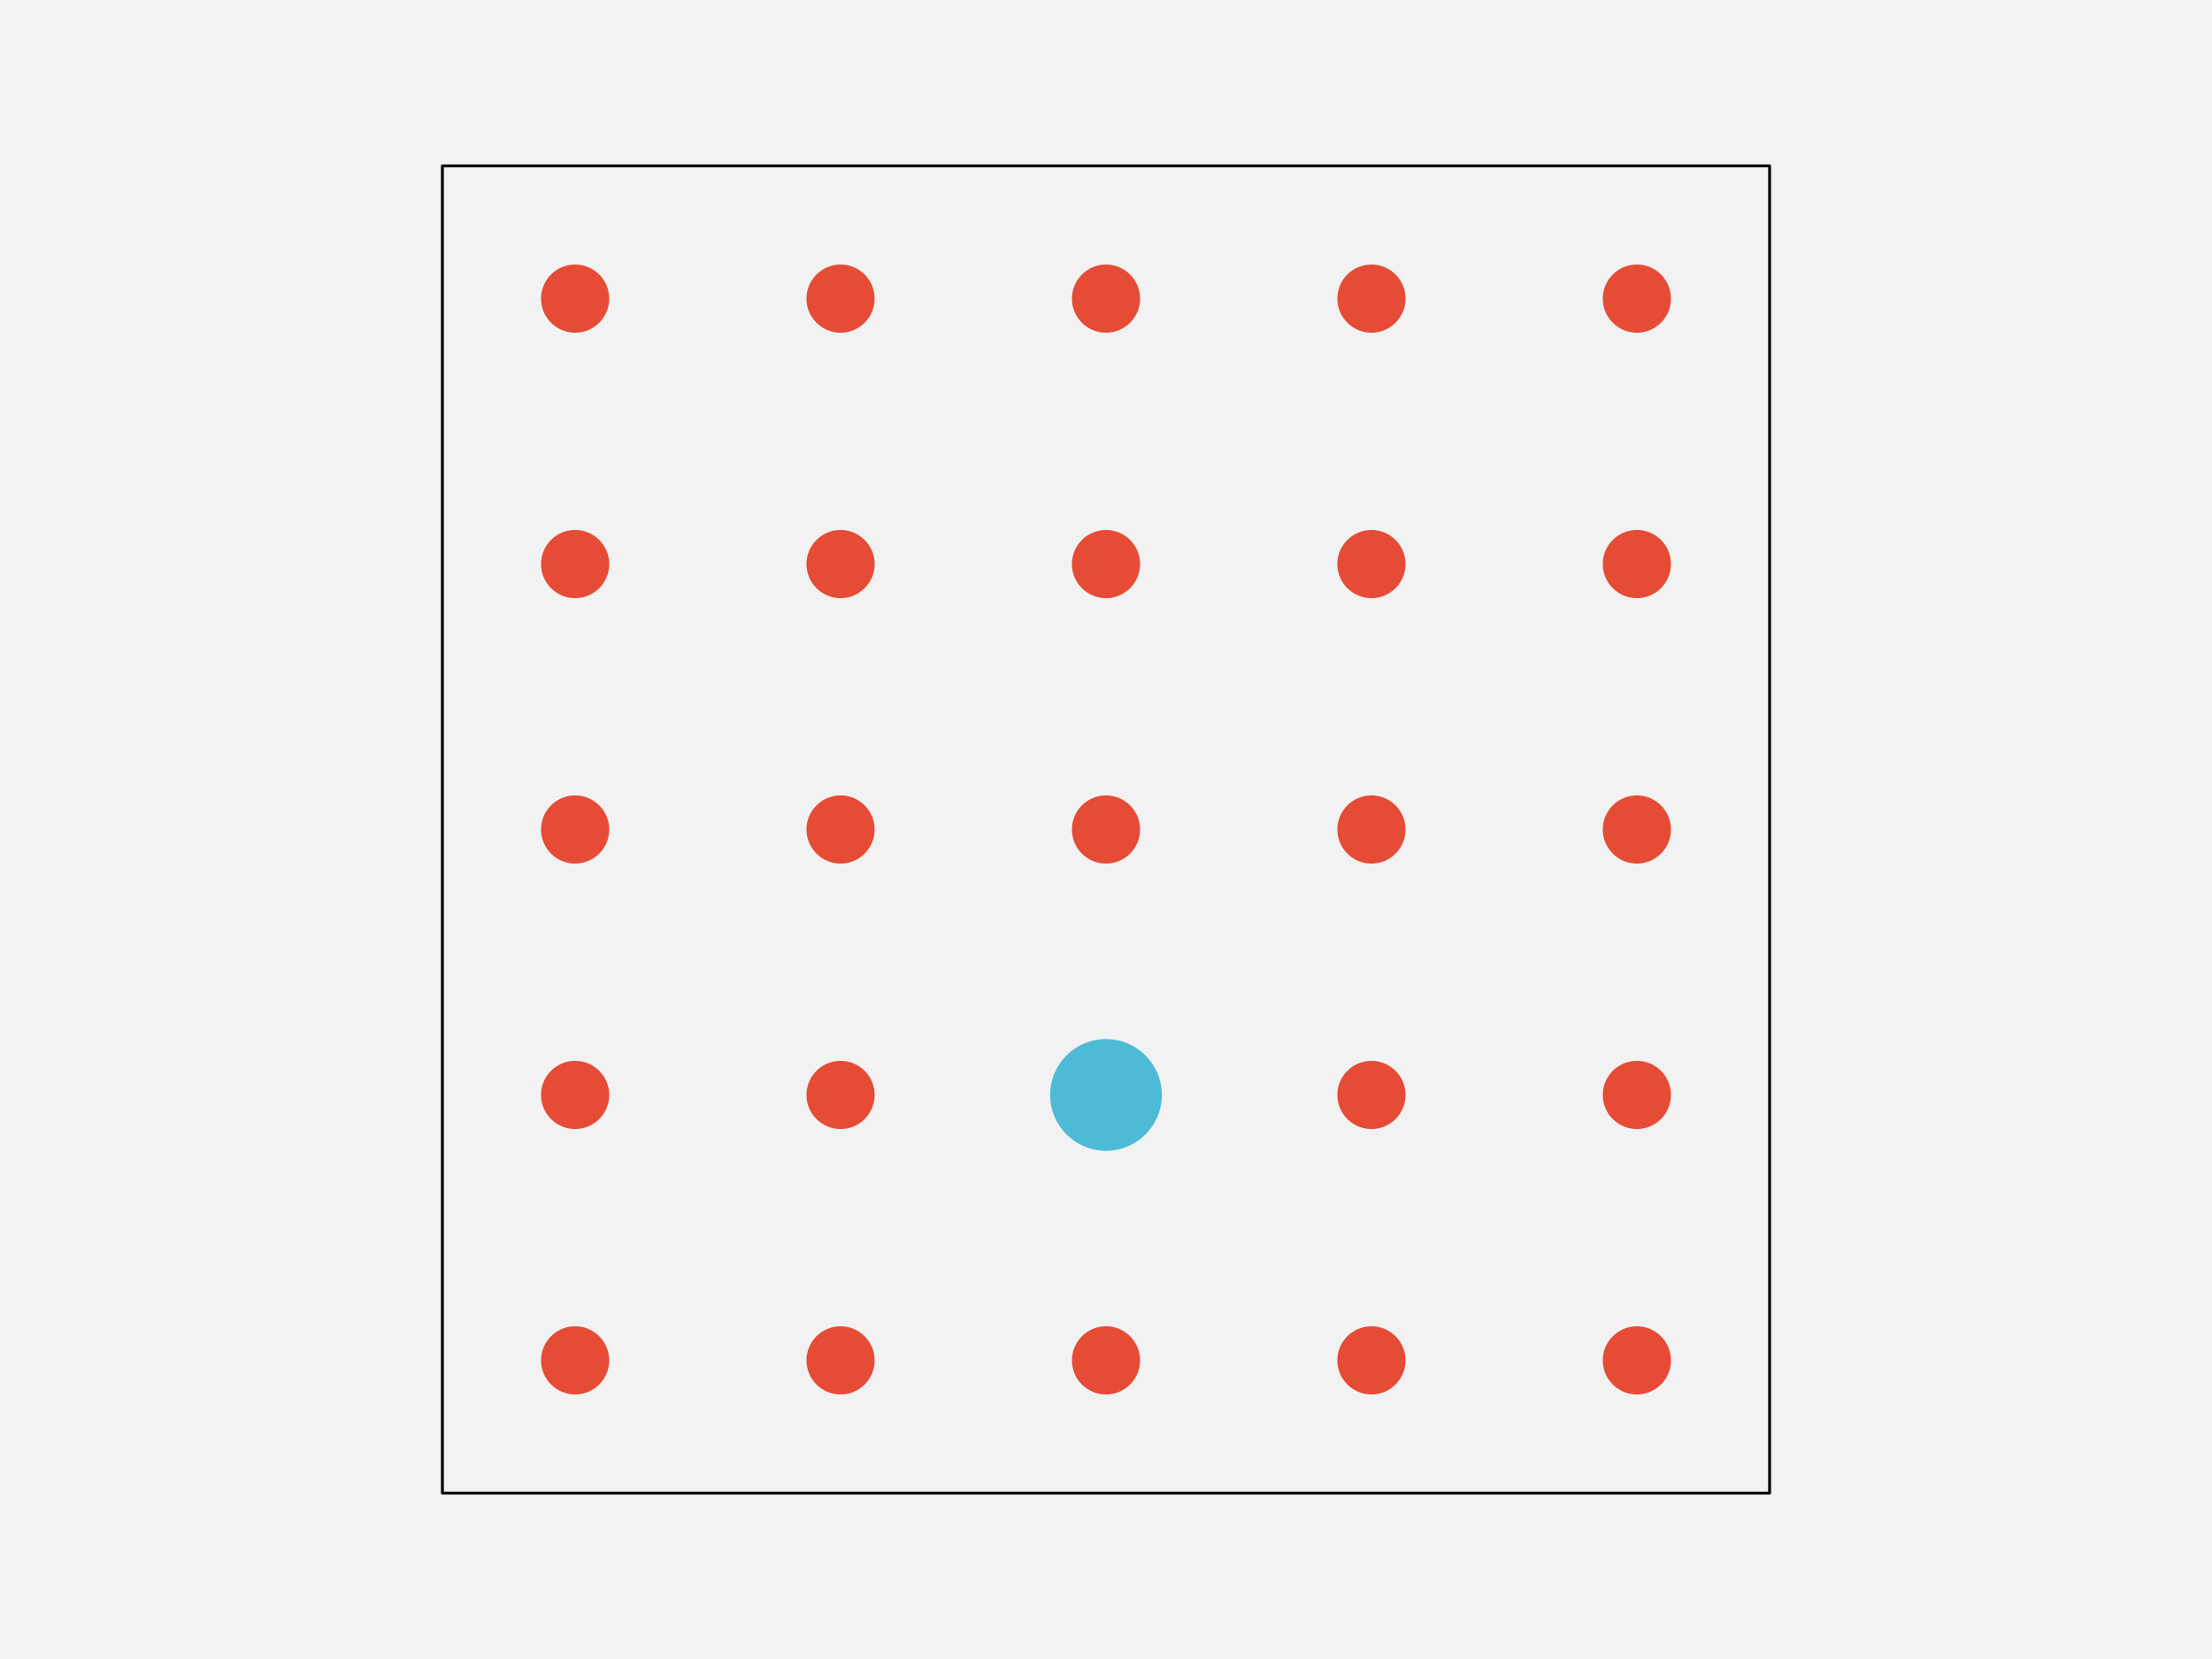
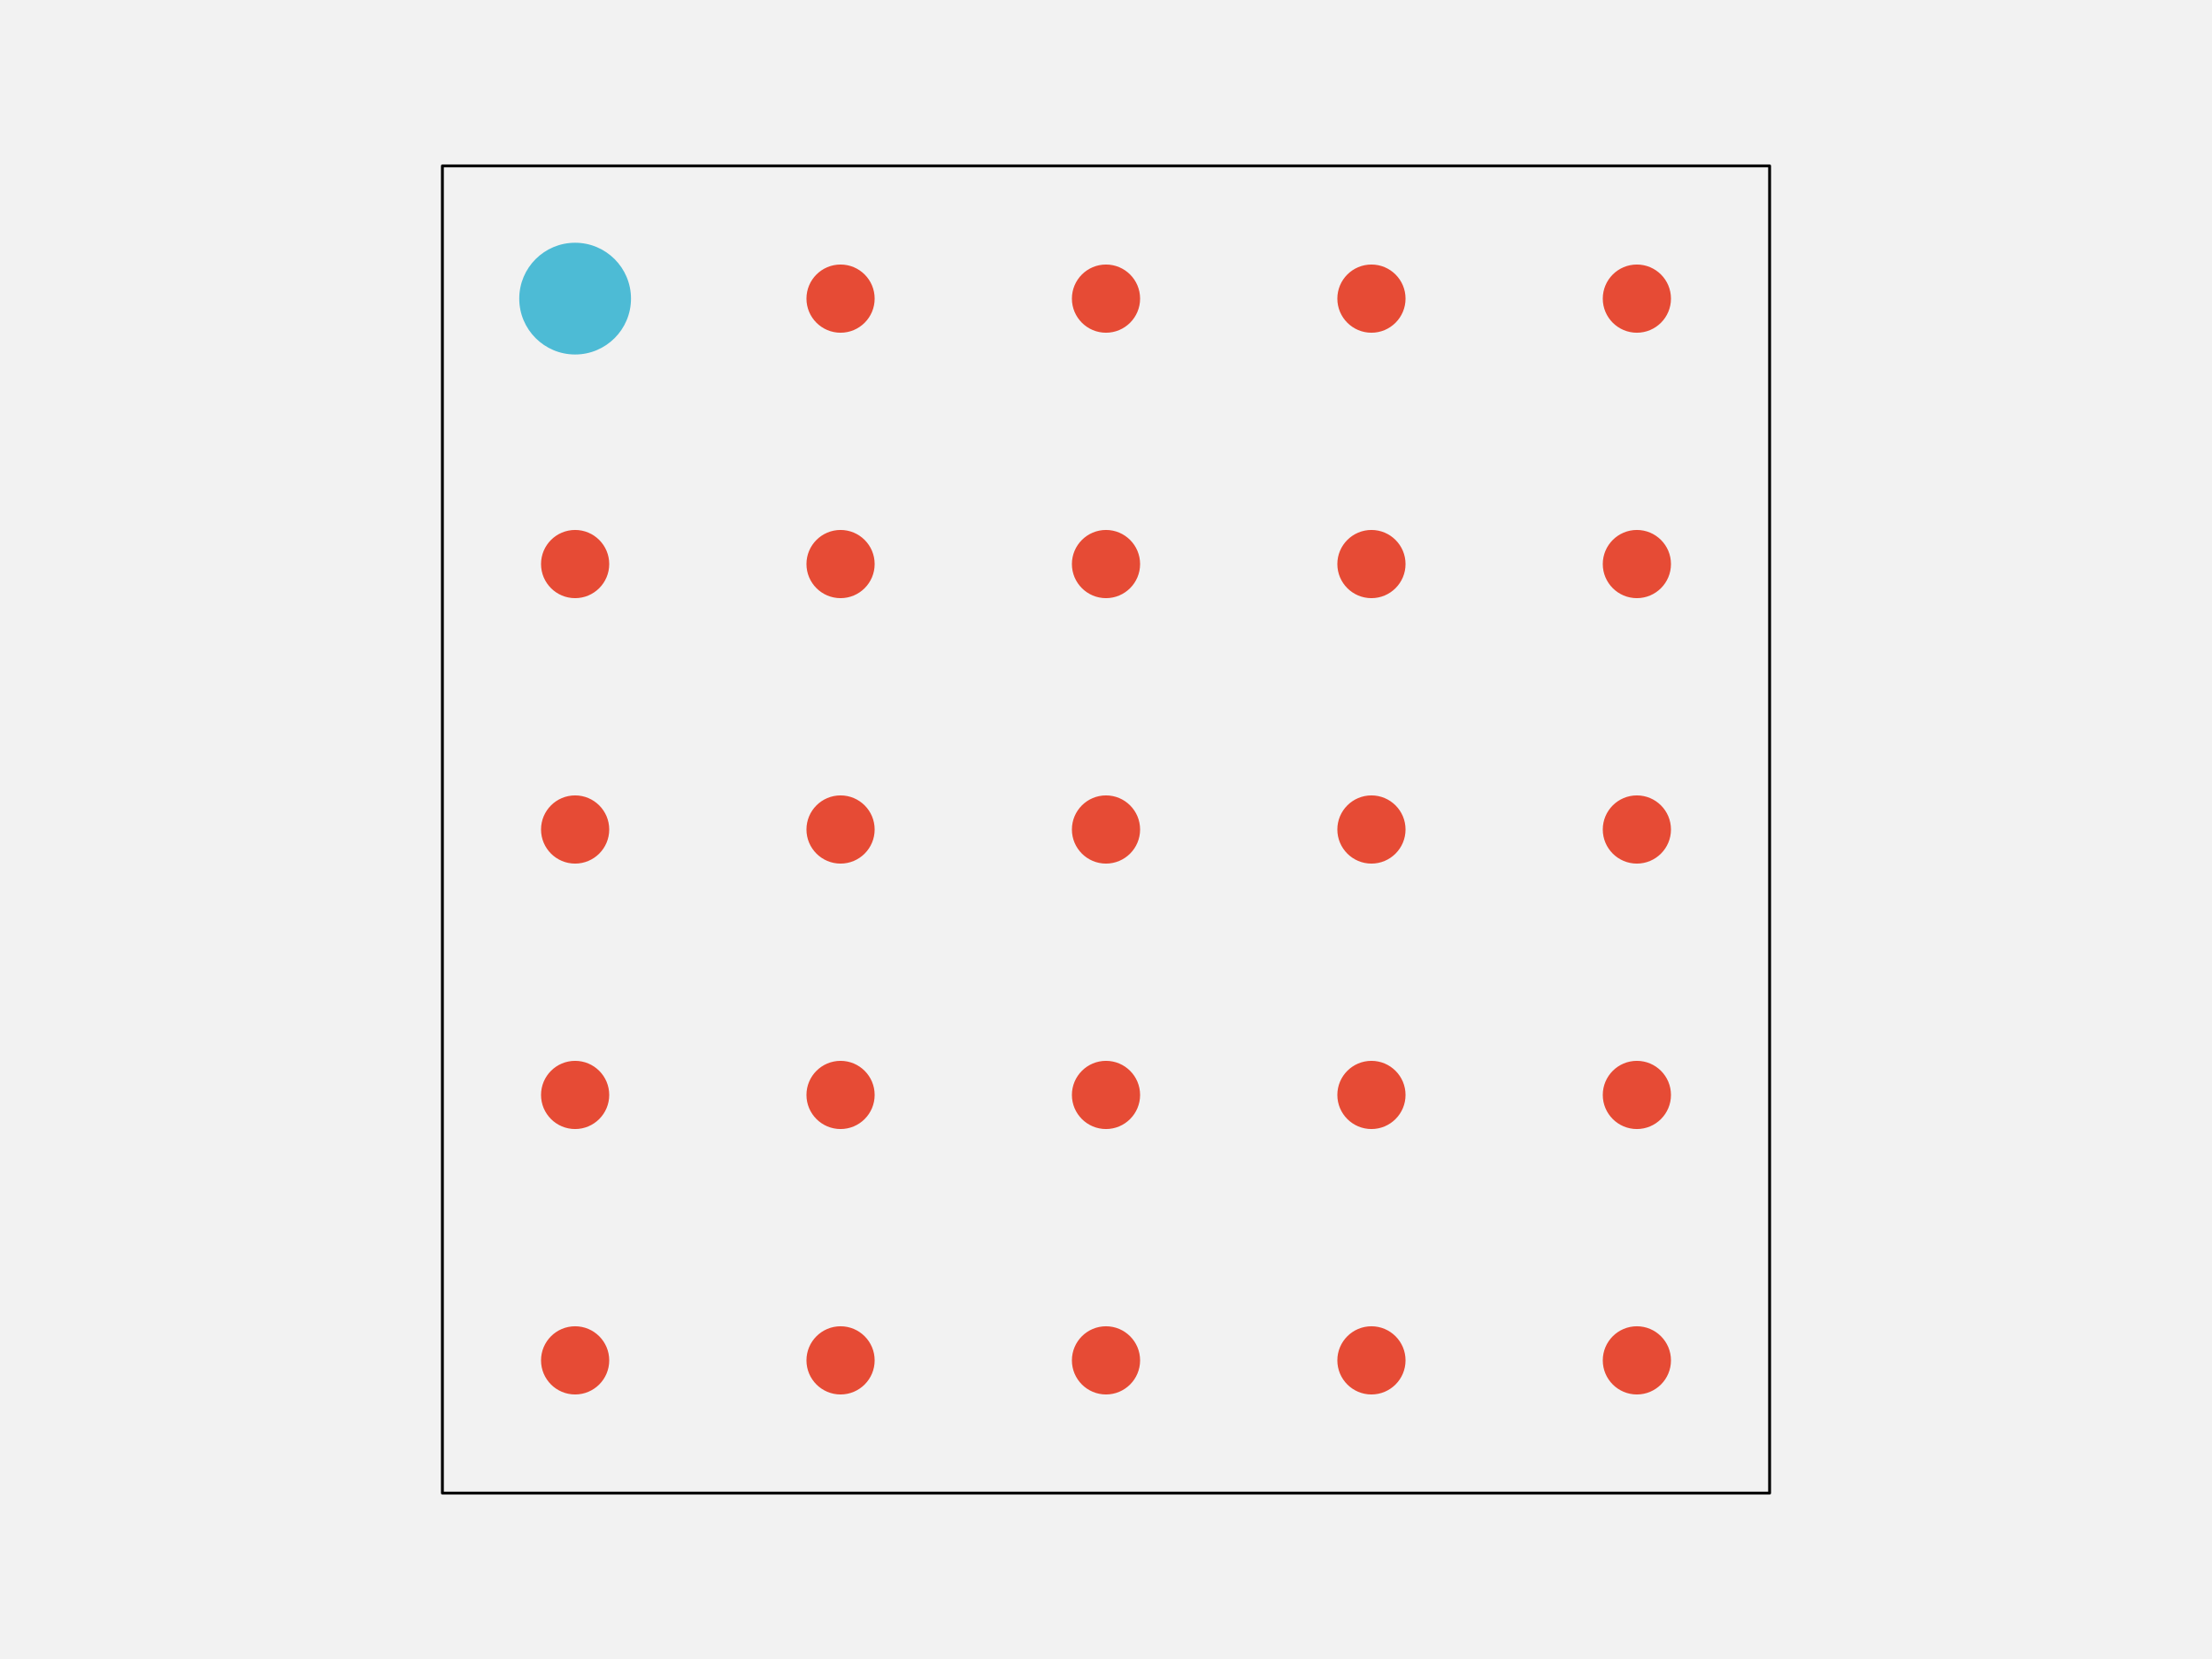
<svg xmlns="http://www.w3.org/2000/svg" width="576pt" height="432pt" viewBox="0 0 576 432" version="1.1">
  <g id="surface144">
    <rect x="0" y="0" width="576" height="432" style="fill:rgb(94.902%,94.902%,94.902%);fill-opacity:1;stroke:none;" />
    <path style="fill-rule:nonzero;fill:rgb(94.902%,94.902%,94.902%);fill-opacity:1;stroke-width:0.75;stroke-linecap:round;stroke-linejoin:round;stroke:rgb(0%,0%,0%);stroke-opacity:1;stroke-miterlimit:10;" d="M 115.199 388.801 L 460.801 388.801 L 460.801 43.199 L 115.199 43.199 Z M 115.199 388.801 " />
    <path style="fill-rule:nonzero;fill:rgb(90.196%,29.412%,20.784%);fill-opacity:1;stroke-width:0.75;stroke-linecap:round;stroke-linejoin:round;stroke:rgb(90.196%,29.412%,20.784%);stroke-opacity:1;stroke-miterlimit:10;" d="M 158.266 354.238 C 158.266 358.938 154.457 362.742 149.762 362.742 C 145.062 362.742 141.258 358.938 141.258 354.238 C 141.258 349.543 145.062 345.734 149.762 345.734 C 154.457 345.734 158.266 349.543 158.266 354.238 " />
    <path style="fill-rule:nonzero;fill:rgb(90.196%,29.412%,20.784%);fill-opacity:1;stroke-width:0.75;stroke-linecap:round;stroke-linejoin:round;stroke:rgb(90.196%,29.412%,20.784%);stroke-opacity:1;stroke-miterlimit:10;" d="M 227.383 354.238 C 227.383 358.938 223.578 362.742 218.879 362.742 C 214.184 362.742 210.375 358.938 210.375 354.238 C 210.375 349.543 214.184 345.734 218.879 345.734 C 223.578 345.734 227.383 349.543 227.383 354.238 " />
    <path style="fill-rule:nonzero;fill:rgb(90.196%,29.412%,20.784%);fill-opacity:1;stroke-width:0.75;stroke-linecap:round;stroke-linejoin:round;stroke:rgb(90.196%,29.412%,20.784%);stroke-opacity:1;stroke-miterlimit:10;" d="M 296.504 354.238 C 296.504 358.938 292.695 362.742 288 362.742 C 283.305 362.742 279.496 358.938 279.496 354.238 C 279.496 349.543 283.305 345.734 288 345.734 C 292.695 345.734 296.504 349.543 296.504 354.238 " />
    <path style="fill-rule:nonzero;fill:rgb(90.196%,29.412%,20.784%);fill-opacity:1;stroke-width:0.75;stroke-linecap:round;stroke-linejoin:round;stroke:rgb(90.196%,29.412%,20.784%);stroke-opacity:1;stroke-miterlimit:10;" d="M 365.625 354.238 C 365.625 358.938 361.816 362.742 357.121 362.742 C 352.422 362.742 348.617 358.938 348.617 354.238 C 348.617 349.543 352.422 345.734 357.121 345.734 C 361.816 345.734 365.625 349.543 365.625 354.238 " />
    <path style="fill-rule:nonzero;fill:rgb(90.196%,29.412%,20.784%);fill-opacity:1;stroke-width:0.75;stroke-linecap:round;stroke-linejoin:round;stroke:rgb(90.196%,29.412%,20.784%);stroke-opacity:1;stroke-miterlimit:10;" d="M 434.742 354.238 C 434.742 358.938 430.938 362.742 426.238 362.742 C 421.543 362.742 417.734 358.938 417.734 354.238 C 417.734 349.543 421.543 345.734 426.238 345.734 C 430.938 345.734 434.742 349.543 434.742 354.238 " />
    <path style="fill-rule:nonzero;fill:rgb(90.196%,29.412%,20.784%);fill-opacity:1;stroke-width:0.75;stroke-linecap:round;stroke-linejoin:round;stroke:rgb(90.196%,29.412%,20.784%);stroke-opacity:1;stroke-miterlimit:10;" d="M 158.266 285.121 C 158.266 289.816 154.457 293.625 149.762 293.625 C 145.062 293.625 141.258 289.816 141.258 285.121 C 141.258 280.422 145.062 276.617 149.762 276.617 C 154.457 276.617 158.266 280.422 158.266 285.121 " />
    <path style="fill-rule:nonzero;fill:rgb(90.196%,29.412%,20.784%);fill-opacity:1;stroke-width:0.75;stroke-linecap:round;stroke-linejoin:round;stroke:rgb(90.196%,29.412%,20.784%);stroke-opacity:1;stroke-miterlimit:10;" d="M 227.383 285.121 C 227.383 289.816 223.578 293.625 218.879 293.625 C 214.184 293.625 210.375 289.816 210.375 285.121 C 210.375 280.422 214.184 276.617 218.879 276.617 C 223.578 276.617 227.383 280.422 227.383 285.121 " />
-     <path style="fill-rule:nonzero;fill:rgb(30.196%,73.333%,83.529%);fill-opacity:1;stroke-width:0.75;stroke-linecap:round;stroke-linejoin:round;stroke:rgb(30.196%,73.333%,83.529%);stroke-opacity:1;stroke-miterlimit:10;" d="M 302.172 285.121 C 302.172 292.949 295.828 299.293 288 299.293 C 280.172 299.293 273.828 292.949 273.828 285.121 C 273.828 277.293 280.172 270.945 288 270.945 C 295.828 270.945 302.172 277.293 302.172 285.121 " />
+     <path style="fill-rule:nonzero;fill:rgb(90.196%,29.412%,20.784%);fill-opacity:1;stroke-width:0.75;stroke-linecap:round;stroke-linejoin:round;stroke:rgb(90.196%,29.412%,20.784%);stroke-opacity:1;stroke-miterlimit:10;" d="M 296.504 285.121 C 296.504 289.816 292.695 293.625 288 293.625 C 283.305 293.625 279.496 289.816 279.496 285.121 C 279.496 280.422 283.305 276.617 288 276.617 C 292.695 276.617 296.504 280.422 296.504 285.121 " />
    <path style="fill-rule:nonzero;fill:rgb(90.196%,29.412%,20.784%);fill-opacity:1;stroke-width:0.75;stroke-linecap:round;stroke-linejoin:round;stroke:rgb(90.196%,29.412%,20.784%);stroke-opacity:1;stroke-miterlimit:10;" d="M 365.625 285.121 C 365.625 289.816 361.816 293.625 357.121 293.625 C 352.422 293.625 348.617 289.816 348.617 285.121 C 348.617 280.422 352.422 276.617 357.121 276.617 C 361.816 276.617 365.625 280.422 365.625 285.121 " />
    <path style="fill-rule:nonzero;fill:rgb(90.196%,29.412%,20.784%);fill-opacity:1;stroke-width:0.75;stroke-linecap:round;stroke-linejoin:round;stroke:rgb(90.196%,29.412%,20.784%);stroke-opacity:1;stroke-miterlimit:10;" d="M 434.742 285.121 C 434.742 289.816 430.938 293.625 426.238 293.625 C 421.543 293.625 417.734 289.816 417.734 285.121 C 417.734 280.422 421.543 276.617 426.238 276.617 C 430.938 276.617 434.742 280.422 434.742 285.121 " />
    <path style="fill-rule:nonzero;fill:rgb(90.196%,29.412%,20.784%);fill-opacity:1;stroke-width:0.75;stroke-linecap:round;stroke-linejoin:round;stroke:rgb(90.196%,29.412%,20.784%);stroke-opacity:1;stroke-miterlimit:10;" d="M 158.266 216 C 158.266 220.695 154.457 224.504 149.762 224.504 C 145.062 224.504 141.258 220.695 141.258 216 C 141.258 211.305 145.062 207.496 149.762 207.496 C 154.457 207.496 158.266 211.305 158.266 216 " />
    <path style="fill-rule:nonzero;fill:rgb(90.196%,29.412%,20.784%);fill-opacity:1;stroke-width:0.75;stroke-linecap:round;stroke-linejoin:round;stroke:rgb(90.196%,29.412%,20.784%);stroke-opacity:1;stroke-miterlimit:10;" d="M 227.383 216 C 227.383 220.695 223.578 224.504 218.879 224.504 C 214.184 224.504 210.375 220.695 210.375 216 C 210.375 211.305 214.184 207.496 218.879 207.496 C 223.578 207.496 227.383 211.305 227.383 216 " />
    <path style="fill-rule:nonzero;fill:rgb(90.196%,29.412%,20.784%);fill-opacity:1;stroke-width:0.75;stroke-linecap:round;stroke-linejoin:round;stroke:rgb(90.196%,29.412%,20.784%);stroke-opacity:1;stroke-miterlimit:10;" d="M 296.504 216 C 296.504 220.695 292.695 224.504 288 224.504 C 283.305 224.504 279.496 220.695 279.496 216 C 279.496 211.305 283.305 207.496 288 207.496 C 292.695 207.496 296.504 211.305 296.504 216 " />
    <path style="fill-rule:nonzero;fill:rgb(90.196%,29.412%,20.784%);fill-opacity:1;stroke-width:0.75;stroke-linecap:round;stroke-linejoin:round;stroke:rgb(90.196%,29.412%,20.784%);stroke-opacity:1;stroke-miterlimit:10;" d="M 365.625 216 C 365.625 220.695 361.816 224.504 357.121 224.504 C 352.422 224.504 348.617 220.695 348.617 216 C 348.617 211.305 352.422 207.496 357.121 207.496 C 361.816 207.496 365.625 211.305 365.625 216 " />
    <path style="fill-rule:nonzero;fill:rgb(90.196%,29.412%,20.784%);fill-opacity:1;stroke-width:0.75;stroke-linecap:round;stroke-linejoin:round;stroke:rgb(90.196%,29.412%,20.784%);stroke-opacity:1;stroke-miterlimit:10;" d="M 434.742 216 C 434.742 220.695 430.938 224.504 426.238 224.504 C 421.543 224.504 417.734 220.695 417.734 216 C 417.734 211.305 421.543 207.496 426.238 207.496 C 430.938 207.496 434.742 211.305 434.742 216 " />
    <path style="fill-rule:nonzero;fill:rgb(90.196%,29.412%,20.784%);fill-opacity:1;stroke-width:0.75;stroke-linecap:round;stroke-linejoin:round;stroke:rgb(90.196%,29.412%,20.784%);stroke-opacity:1;stroke-miterlimit:10;" d="M 158.266 146.879 C 158.266 151.578 154.457 155.383 149.762 155.383 C 145.062 155.383 141.258 151.578 141.258 146.879 C 141.258 142.184 145.062 138.375 149.762 138.375 C 154.457 138.375 158.266 142.184 158.266 146.879 " />
    <path style="fill-rule:nonzero;fill:rgb(90.196%,29.412%,20.784%);fill-opacity:1;stroke-width:0.75;stroke-linecap:round;stroke-linejoin:round;stroke:rgb(90.196%,29.412%,20.784%);stroke-opacity:1;stroke-miterlimit:10;" d="M 227.383 146.879 C 227.383 151.578 223.578 155.383 218.879 155.383 C 214.184 155.383 210.375 151.578 210.375 146.879 C 210.375 142.184 214.184 138.375 218.879 138.375 C 223.578 138.375 227.383 142.184 227.383 146.879 " />
    <path style="fill-rule:nonzero;fill:rgb(90.196%,29.412%,20.784%);fill-opacity:1;stroke-width:0.75;stroke-linecap:round;stroke-linejoin:round;stroke:rgb(90.196%,29.412%,20.784%);stroke-opacity:1;stroke-miterlimit:10;" d="M 296.504 146.879 C 296.504 151.578 292.695 155.383 288 155.383 C 283.305 155.383 279.496 151.578 279.496 146.879 C 279.496 142.184 283.305 138.375 288 138.375 C 292.695 138.375 296.504 142.184 296.504 146.879 " />
    <path style="fill-rule:nonzero;fill:rgb(90.196%,29.412%,20.784%);fill-opacity:1;stroke-width:0.75;stroke-linecap:round;stroke-linejoin:round;stroke:rgb(90.196%,29.412%,20.784%);stroke-opacity:1;stroke-miterlimit:10;" d="M 365.625 146.879 C 365.625 151.578 361.816 155.383 357.121 155.383 C 352.422 155.383 348.617 151.578 348.617 146.879 C 348.617 142.184 352.422 138.375 357.121 138.375 C 361.816 138.375 365.625 142.184 365.625 146.879 " />
    <path style="fill-rule:nonzero;fill:rgb(90.196%,29.412%,20.784%);fill-opacity:1;stroke-width:0.75;stroke-linecap:round;stroke-linejoin:round;stroke:rgb(90.196%,29.412%,20.784%);stroke-opacity:1;stroke-miterlimit:10;" d="M 434.742 146.879 C 434.742 151.578 430.938 155.383 426.238 155.383 C 421.543 155.383 417.734 151.578 417.734 146.879 C 417.734 142.184 421.543 138.375 426.238 138.375 C 430.938 138.375 434.742 142.184 434.742 146.879 " />
-     <path style="fill-rule:nonzero;fill:rgb(90.196%,29.412%,20.784%);fill-opacity:1;stroke-width:0.75;stroke-linecap:round;stroke-linejoin:round;stroke:rgb(90.196%,29.412%,20.784%);stroke-opacity:1;stroke-miterlimit:10;" d="M 158.266 77.762 C 158.266 82.457 154.457 86.266 149.762 86.266 C 145.062 86.266 141.258 82.457 141.258 77.762 C 141.258 73.062 145.062 69.258 149.762 69.258 C 154.457 69.258 158.266 73.062 158.266 77.762 " />
+     <path style="fill-rule:nonzero;fill:rgb(30.196%,73.333%,83.529%);fill-opacity:1;stroke-width:0.75;stroke-linecap:round;stroke-linejoin:round;stroke:rgb(30.196%,73.333%,83.529%);stroke-opacity:1;stroke-miterlimit:10;" d="M 163.934 77.762 C 163.934 85.586 157.586 91.934 149.762 91.934 C 141.934 91.934 135.586 85.586 135.586 77.762 C 135.586 69.934 141.934 63.586 149.762 63.586 C 157.586 63.586 163.934 69.934 163.934 77.762 " />
    <path style="fill-rule:nonzero;fill:rgb(90.196%,29.412%,20.784%);fill-opacity:1;stroke-width:0.75;stroke-linecap:round;stroke-linejoin:round;stroke:rgb(90.196%,29.412%,20.784%);stroke-opacity:1;stroke-miterlimit:10;" d="M 227.383 77.762 C 227.383 82.457 223.578 86.266 218.879 86.266 C 214.184 86.266 210.375 82.457 210.375 77.762 C 210.375 73.062 214.184 69.258 218.879 69.258 C 223.578 69.258 227.383 73.062 227.383 77.762 " />
    <path style="fill-rule:nonzero;fill:rgb(90.196%,29.412%,20.784%);fill-opacity:1;stroke-width:0.75;stroke-linecap:round;stroke-linejoin:round;stroke:rgb(90.196%,29.412%,20.784%);stroke-opacity:1;stroke-miterlimit:10;" d="M 296.504 77.762 C 296.504 82.457 292.695 86.266 288 86.266 C 283.305 86.266 279.496 82.457 279.496 77.762 C 279.496 73.062 283.305 69.258 288 69.258 C 292.695 69.258 296.504 73.062 296.504 77.762 " />
    <path style="fill-rule:nonzero;fill:rgb(90.196%,29.412%,20.784%);fill-opacity:1;stroke-width:0.75;stroke-linecap:round;stroke-linejoin:round;stroke:rgb(90.196%,29.412%,20.784%);stroke-opacity:1;stroke-miterlimit:10;" d="M 365.625 77.762 C 365.625 82.457 361.816 86.266 357.121 86.266 C 352.422 86.266 348.617 82.457 348.617 77.762 C 348.617 73.062 352.422 69.258 357.121 69.258 C 361.816 69.258 365.625 73.062 365.625 77.762 " />
    <path style="fill-rule:nonzero;fill:rgb(90.196%,29.412%,20.784%);fill-opacity:1;stroke-width:0.75;stroke-linecap:round;stroke-linejoin:round;stroke:rgb(90.196%,29.412%,20.784%);stroke-opacity:1;stroke-miterlimit:10;" d="M 434.742 77.762 C 434.742 82.457 430.938 86.266 426.238 86.266 C 421.543 86.266 417.734 82.457 417.734 77.762 C 417.734 73.062 421.543 69.258 426.238 69.258 C 430.938 69.258 434.742 73.062 434.742 77.762 " />
  </g>
</svg>
